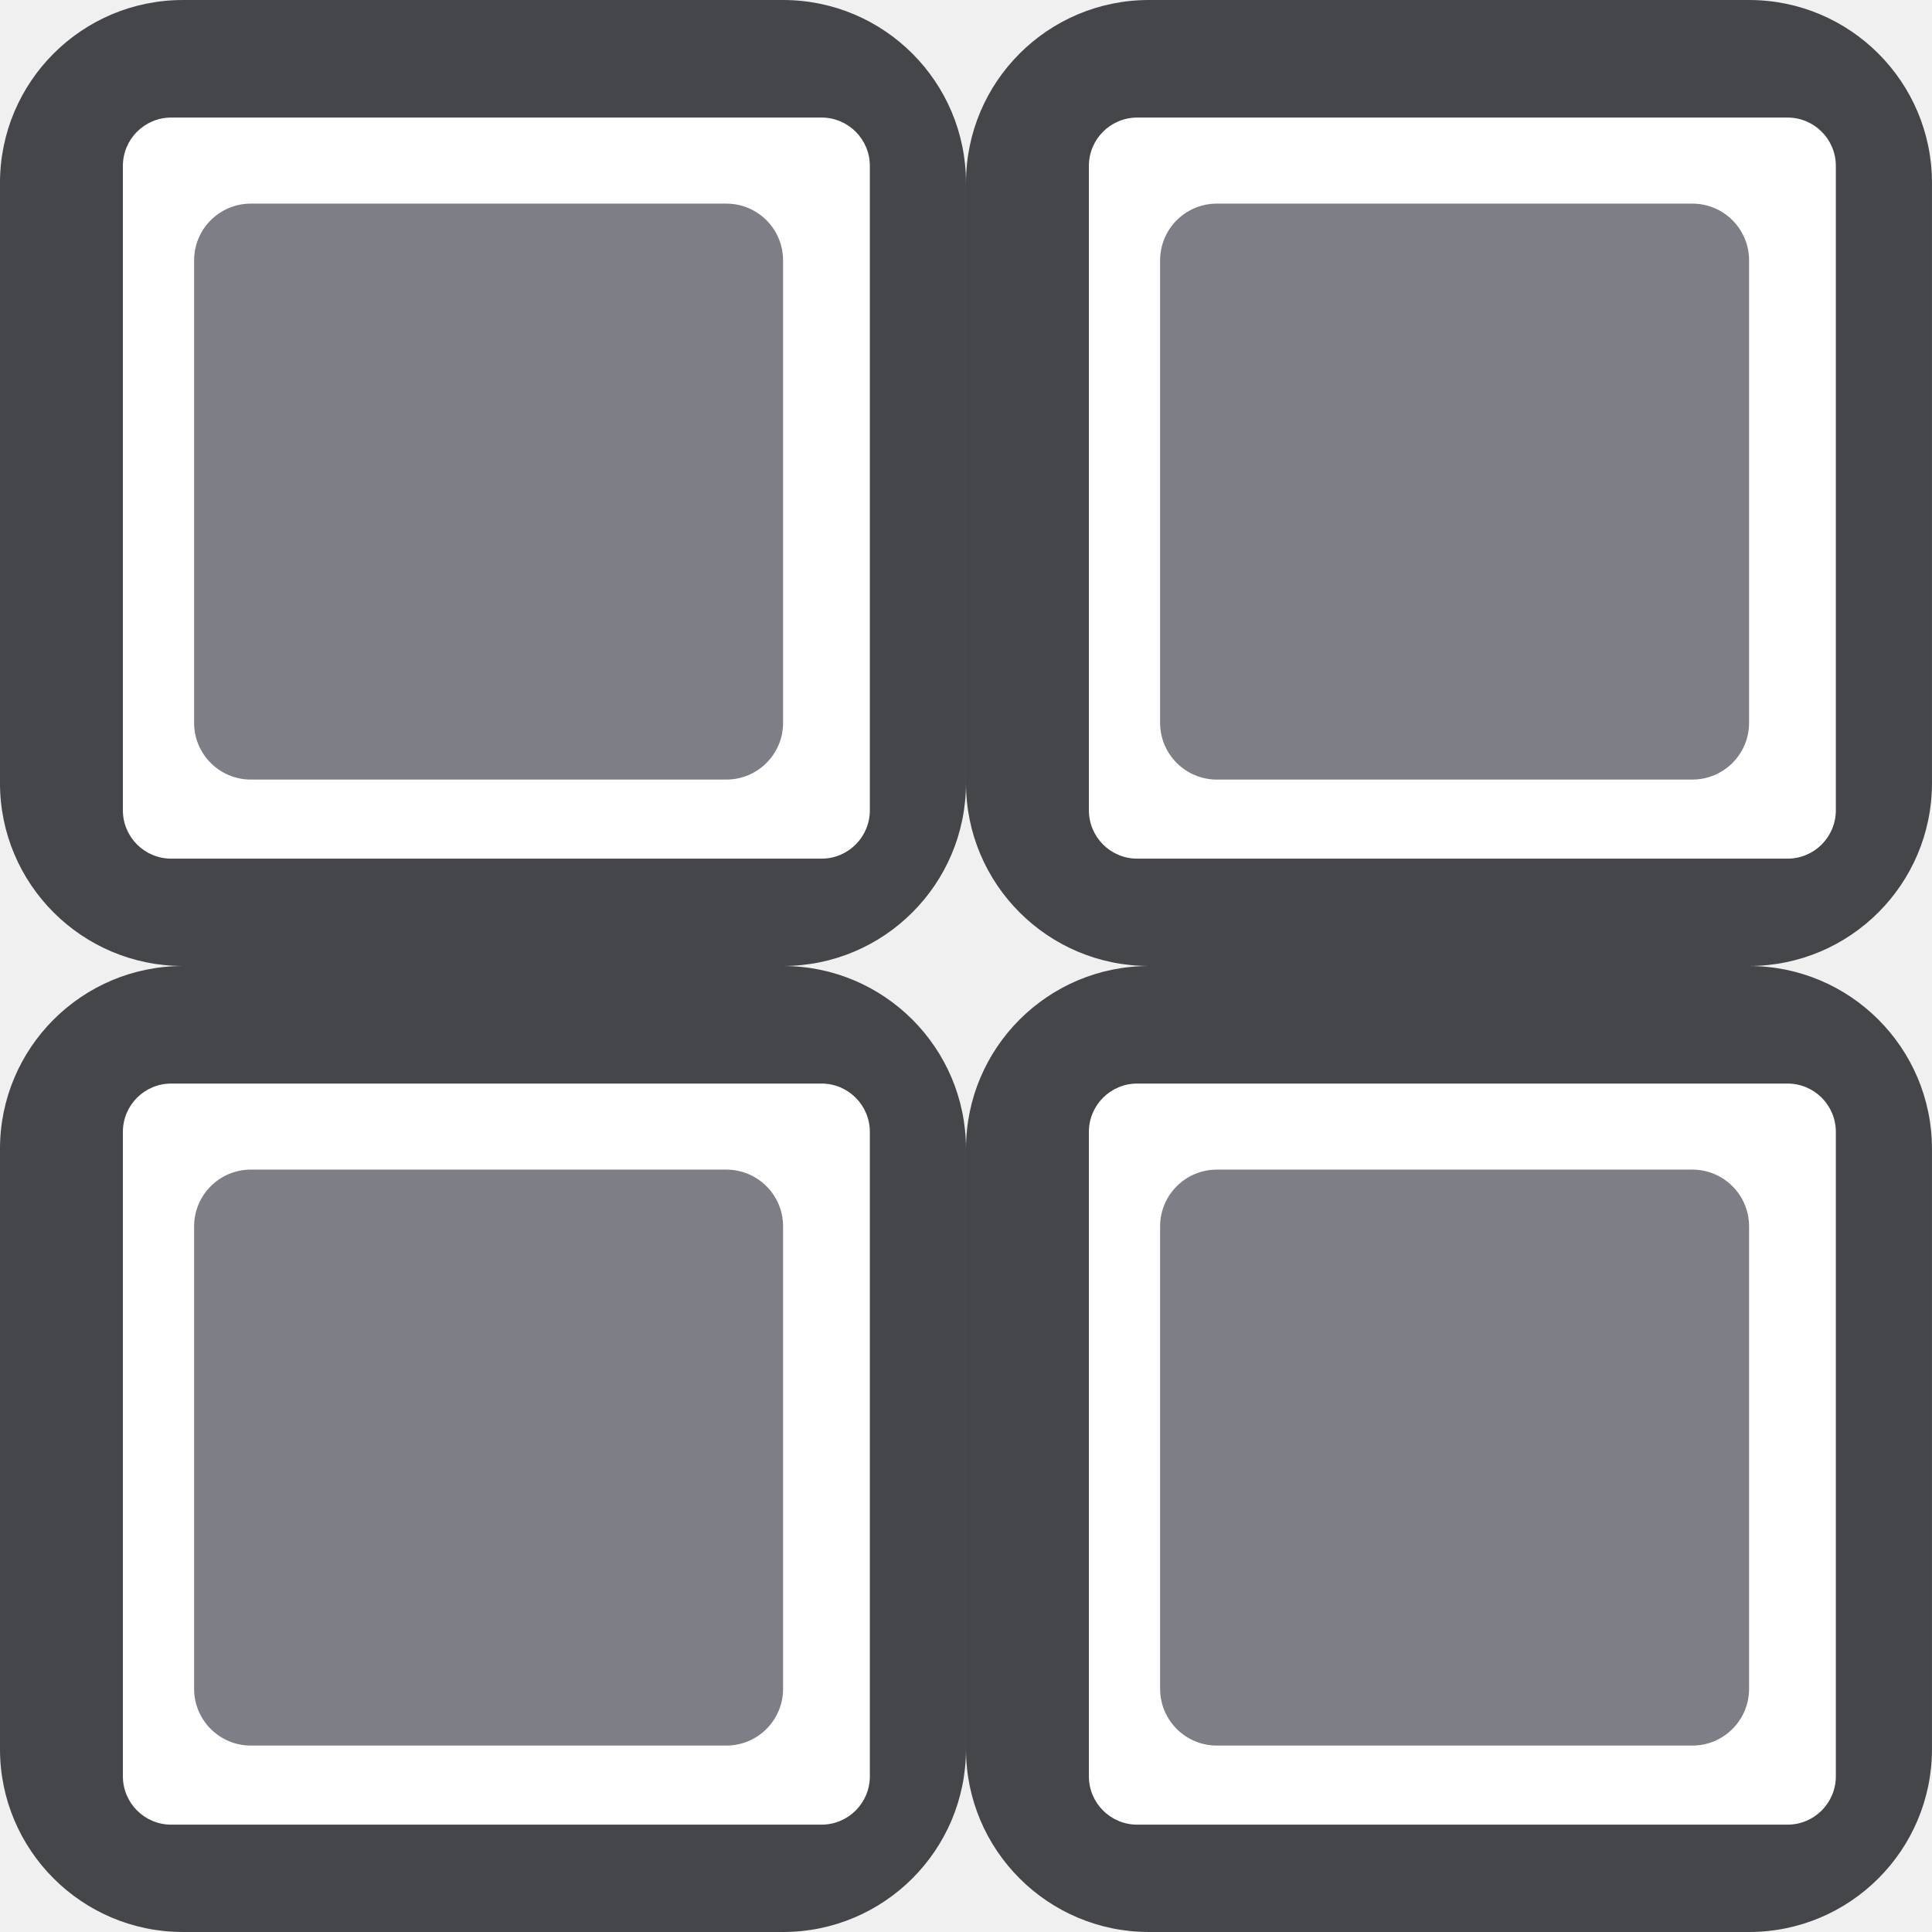
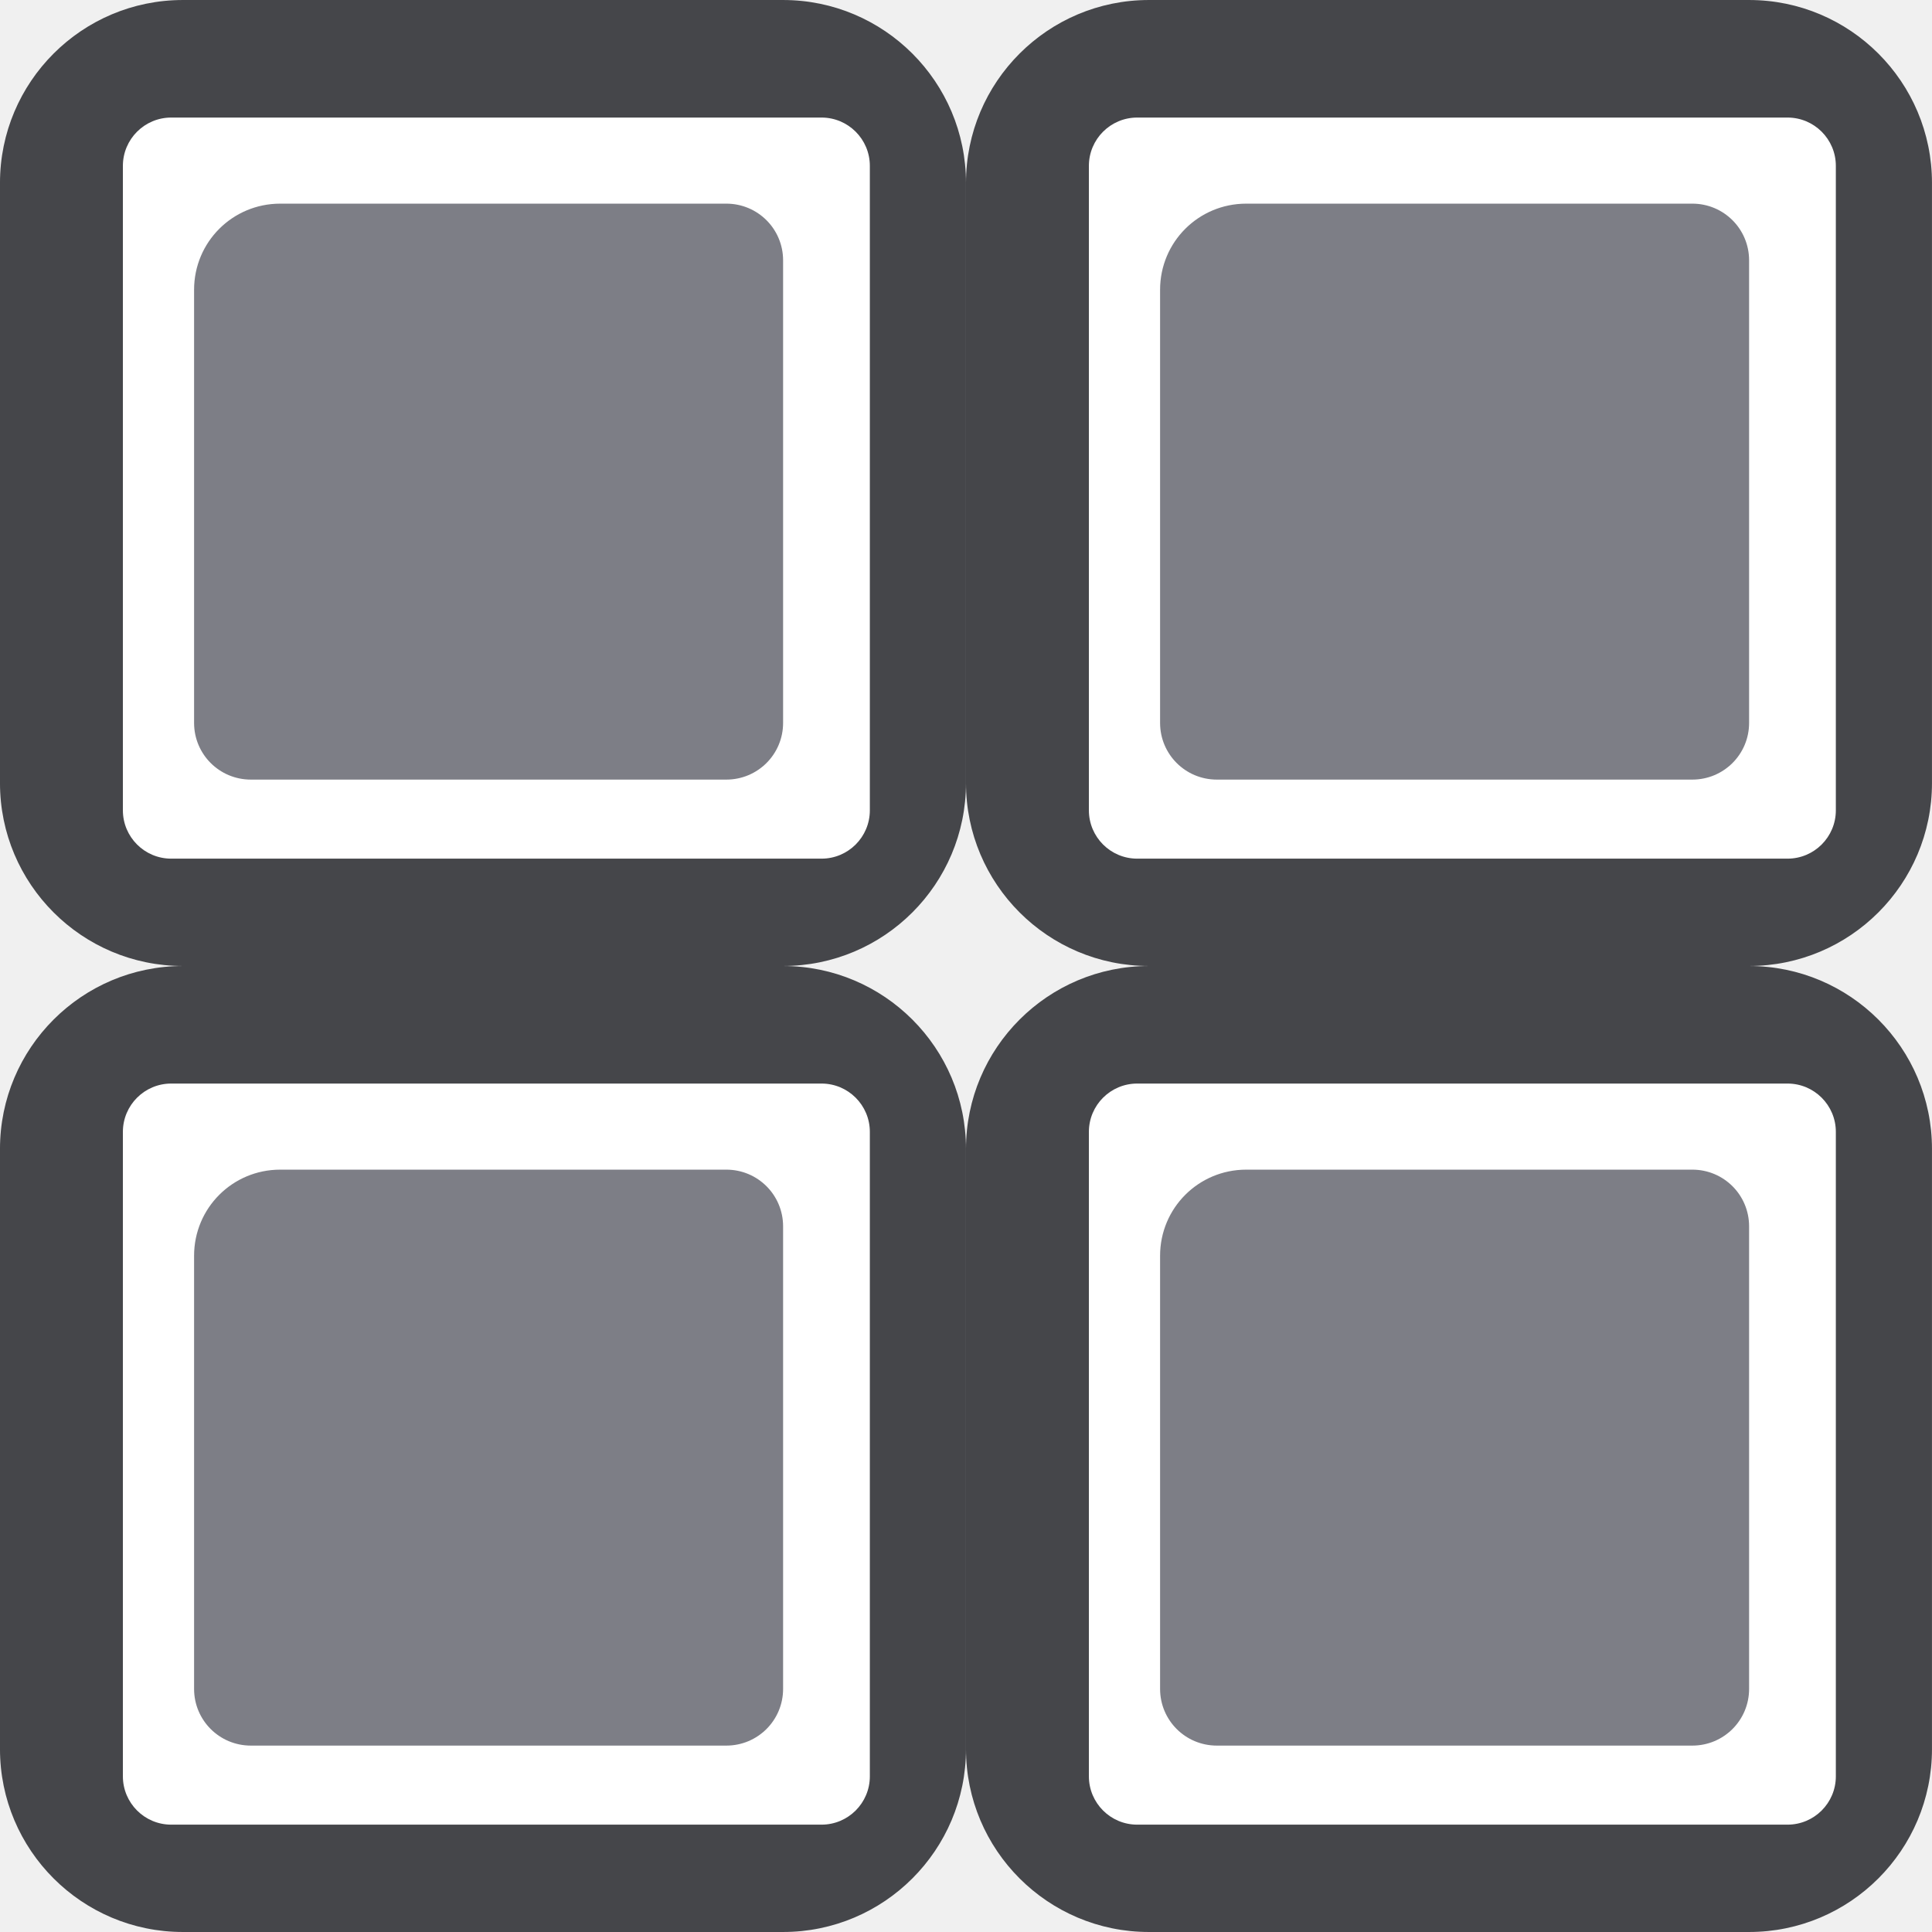
<svg xmlns="http://www.w3.org/2000/svg" width="64" height="64" viewBox="0 0 64 64" version="1.1" id="SVGRoot" xml:space="preserve">
  <defs id="defs823" />
  <g id="layer1" transform="translate(-192)">
    <g id="g976" transform="matrix(0.903919,0,0,0.903919,-21.89203,52.92319)">
      <g id="g63365" style="fill:none;fill-opacity:1;stroke:#843636;stroke-opacity:1">
        <g id="g63355" style="fill:none;fill-opacity:1;stroke:#843636;stroke-opacity:1" />
      </g>
      <g id="g2323" />
-       <g id="g12">
-         <rect style="fill:#45464a;fill-opacity:1;stroke-width:0.221" id="rect1" width="35.401" height="35.401" x="236.627" y="-23.147" ry="6.705" />
-         <rect style="fill:#ffffff;fill-opacity:1;stroke-width:0.221" id="rect3" width="27.374" height="27.159" x="241.131" y="-18.839" ry="1.771" />
-         <rect style="fill:#7d7e86;fill-opacity:1;stroke-width:0.242" id="rect2" width="21.584" height="21.107" x="243.741" y="-15.685" ry="2.079" />
+       <g id="g6">
+         <g id="g12">
+           <rect style="fill:#45464a;fill-opacity:1;stroke-width:0.221" id="rect1" width="35.401" height="35.401" x="236.627" y="-23.147" ry="6.705" />
+           <rect style="fill:#ffffff;fill-opacity:1;stroke-width:0.221" id="rect3" width="27.374" height="27.159" x="241.131" y="-18.839" ry="1.771" />
+           <path id="rect4" style="fill:#7d7e86;fill-opacity:1;stroke-width:0.242" d="m 246.897,-15.684 c -1.749,0 -3.157,1.408 -3.157,3.157 v 7.796 1.018 7.057 c 0,1.152 0.929,2.079 2.081,2.079 h 17.424 c 1.152,0 2.081,-0.927 2.081,-2.079 v -16.949 c 0,-1.152 -0.929,-2.079 -2.081,-2.079 h -5.415 -2.481 z" />
+         </g>
      </g>
-       <g id="g14" transform="translate(-9.4039226e-6,-35.4014)">
-         <rect style="fill:#45464a;fill-opacity:1;stroke-width:0.221" id="rect12" width="35.401" height="35.401" x="236.627" y="-23.147" ry="6.705" />
-         <rect style="fill:#ffffff;fill-opacity:1;stroke-width:0.221" id="rect13" width="27.374" height="27.159" x="241.131" y="-18.839" ry="1.771" />
-         <rect style="fill:#7d7e86;fill-opacity:1;stroke-width:0.242" id="rect14" width="21.584" height="21.107" x="243.741" y="-15.685" ry="2.079" />
+       <g id="g8" transform="translate(1.0515184e-6,-35.4014)">
+         <g id="g7">
+           <rect style="fill:#45464a;fill-opacity:1;stroke-width:0.221" id="rect6" width="35.401" height="35.401" x="236.627" y="-23.147" ry="6.705" />
+           <rect style="fill:#ffffff;fill-opacity:1;stroke-width:0.221" id="rect7" width="27.374" height="27.159" x="241.131" y="-18.839" ry="1.771" />
+           <path id="path7" style="fill:#7d7e86;fill-opacity:1;stroke-width:0.242" d="m 246.897,-15.684 c -1.749,0 -3.157,1.408 -3.157,3.157 v 7.796 1.018 7.057 c 0,1.152 0.929,2.079 2.081,2.079 h 17.424 c 1.152,0 2.081,-0.927 2.081,-2.079 v -16.949 c 0,-1.152 -0.929,-2.079 -2.081,-2.079 h -5.415 -2.481 z" />
+         </g>
      </g>
-       <g id="g17" transform="translate(35.4014,-35.4014)">
-         <rect style="fill:#45464a;fill-opacity:1;stroke-width:0.221" id="rect15" width="35.401" height="35.401" x="236.627" y="-23.147" ry="6.705" />
-         <rect style="fill:#ffffff;fill-opacity:1;stroke-width:0.221" id="rect16" width="27.374" height="27.159" x="241.131" y="-18.839" ry="1.771" />
-         <rect style="fill:#7d7e86;fill-opacity:1;stroke-width:0.242" id="rect17" width="21.584" height="21.107" x="243.741" y="-15.685" ry="2.079" />
+       <g id="g10" transform="translate(35.4014,-35.4014)">
+         <g id="g9">
+           <rect style="fill:#45464a;fill-opacity:1;stroke-width:0.221" id="rect8" width="35.401" height="35.401" x="236.627" y="-23.147" ry="6.705" />
+           <rect style="fill:#ffffff;fill-opacity:1;stroke-width:0.221" id="rect9" width="27.374" height="27.159" x="241.131" y="-18.839" ry="1.771" />
+           <path id="path9" style="fill:#7d7e86;fill-opacity:1;stroke-width:0.242" d="m 246.897,-15.684 c -1.749,0 -3.157,1.408 -3.157,3.157 v 7.796 1.018 7.057 c 0,1.152 0.929,2.079 2.081,2.079 h 17.424 c 1.152,0 2.081,-0.927 2.081,-2.079 v -16.949 c 0,-1.152 -0.929,-2.079 -2.081,-2.079 h -5.415 -2.481 z" />
+         </g>
      </g>
-       <g id="g20" transform="translate(35.4014)">
-         <rect style="fill:#45464a;fill-opacity:1;stroke-width:0.221" id="rect18" width="35.401" height="35.401" x="236.627" y="-23.147" ry="6.705" />
-         <rect style="fill:#ffffff;fill-opacity:1;stroke-width:0.221" id="rect19" width="27.374" height="27.159" x="241.131" y="-18.839" ry="1.771" />
-         <rect style="fill:#7d7e86;fill-opacity:1;stroke-width:0.242" id="rect20" width="21.584" height="21.107" x="243.741" y="-15.685" ry="2.079" />
+       <g id="g13" transform="translate(35.4014)">
+         <g id="g11">
+           <rect style="fill:#45464a;fill-opacity:1;stroke-width:0.221" id="rect10" width="35.401" height="35.401" x="236.627" y="-23.147" ry="6.705" />
+           <rect style="fill:#ffffff;fill-opacity:1;stroke-width:0.221" id="rect11" width="27.374" height="27.159" x="241.131" y="-18.839" ry="1.771" />
+           <path id="path11" style="fill:#7d7e86;fill-opacity:1;stroke-width:0.242" d="m 246.897,-15.684 c -1.749,0 -3.157,1.408 -3.157,3.157 v 7.796 1.018 7.057 c 0,1.152 0.929,2.079 2.081,2.079 h 17.424 c 1.152,0 2.081,-0.927 2.081,-2.079 v -16.949 c 0,-1.152 -0.929,-2.079 -2.081,-2.079 h -5.415 -2.481 z" />
+         </g>
      </g>
    </g>
  </g>
</svg>
